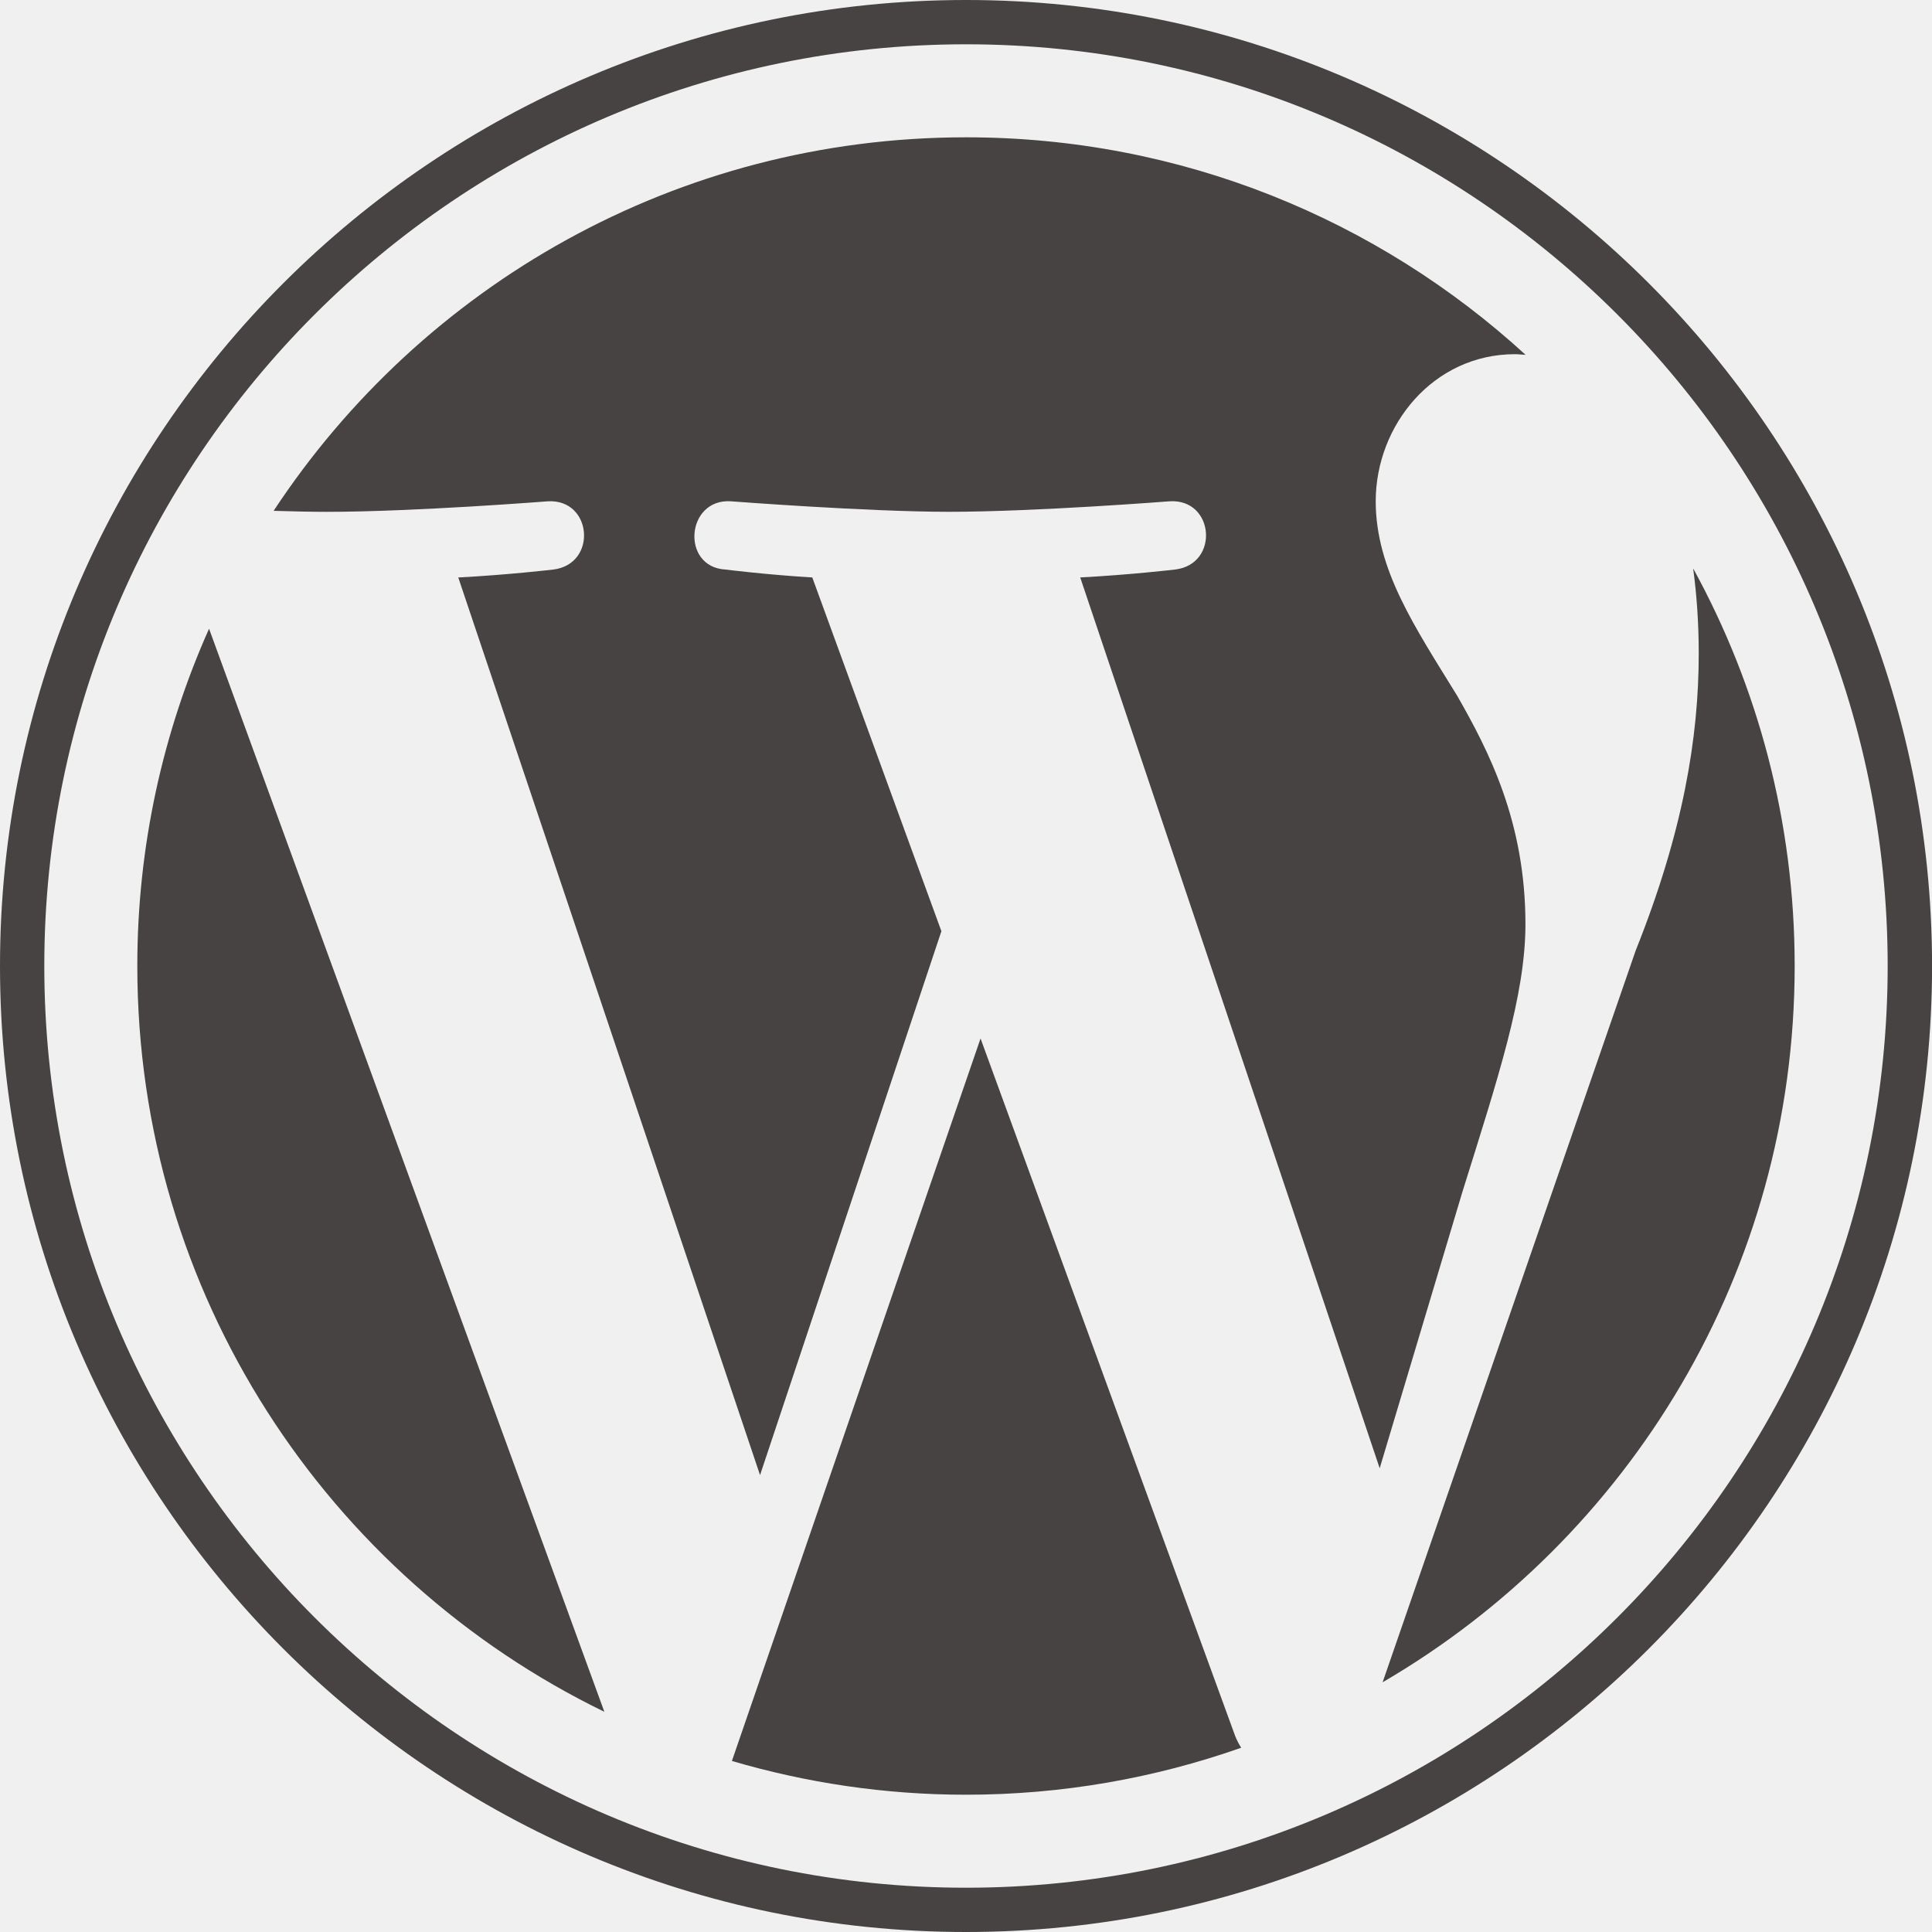
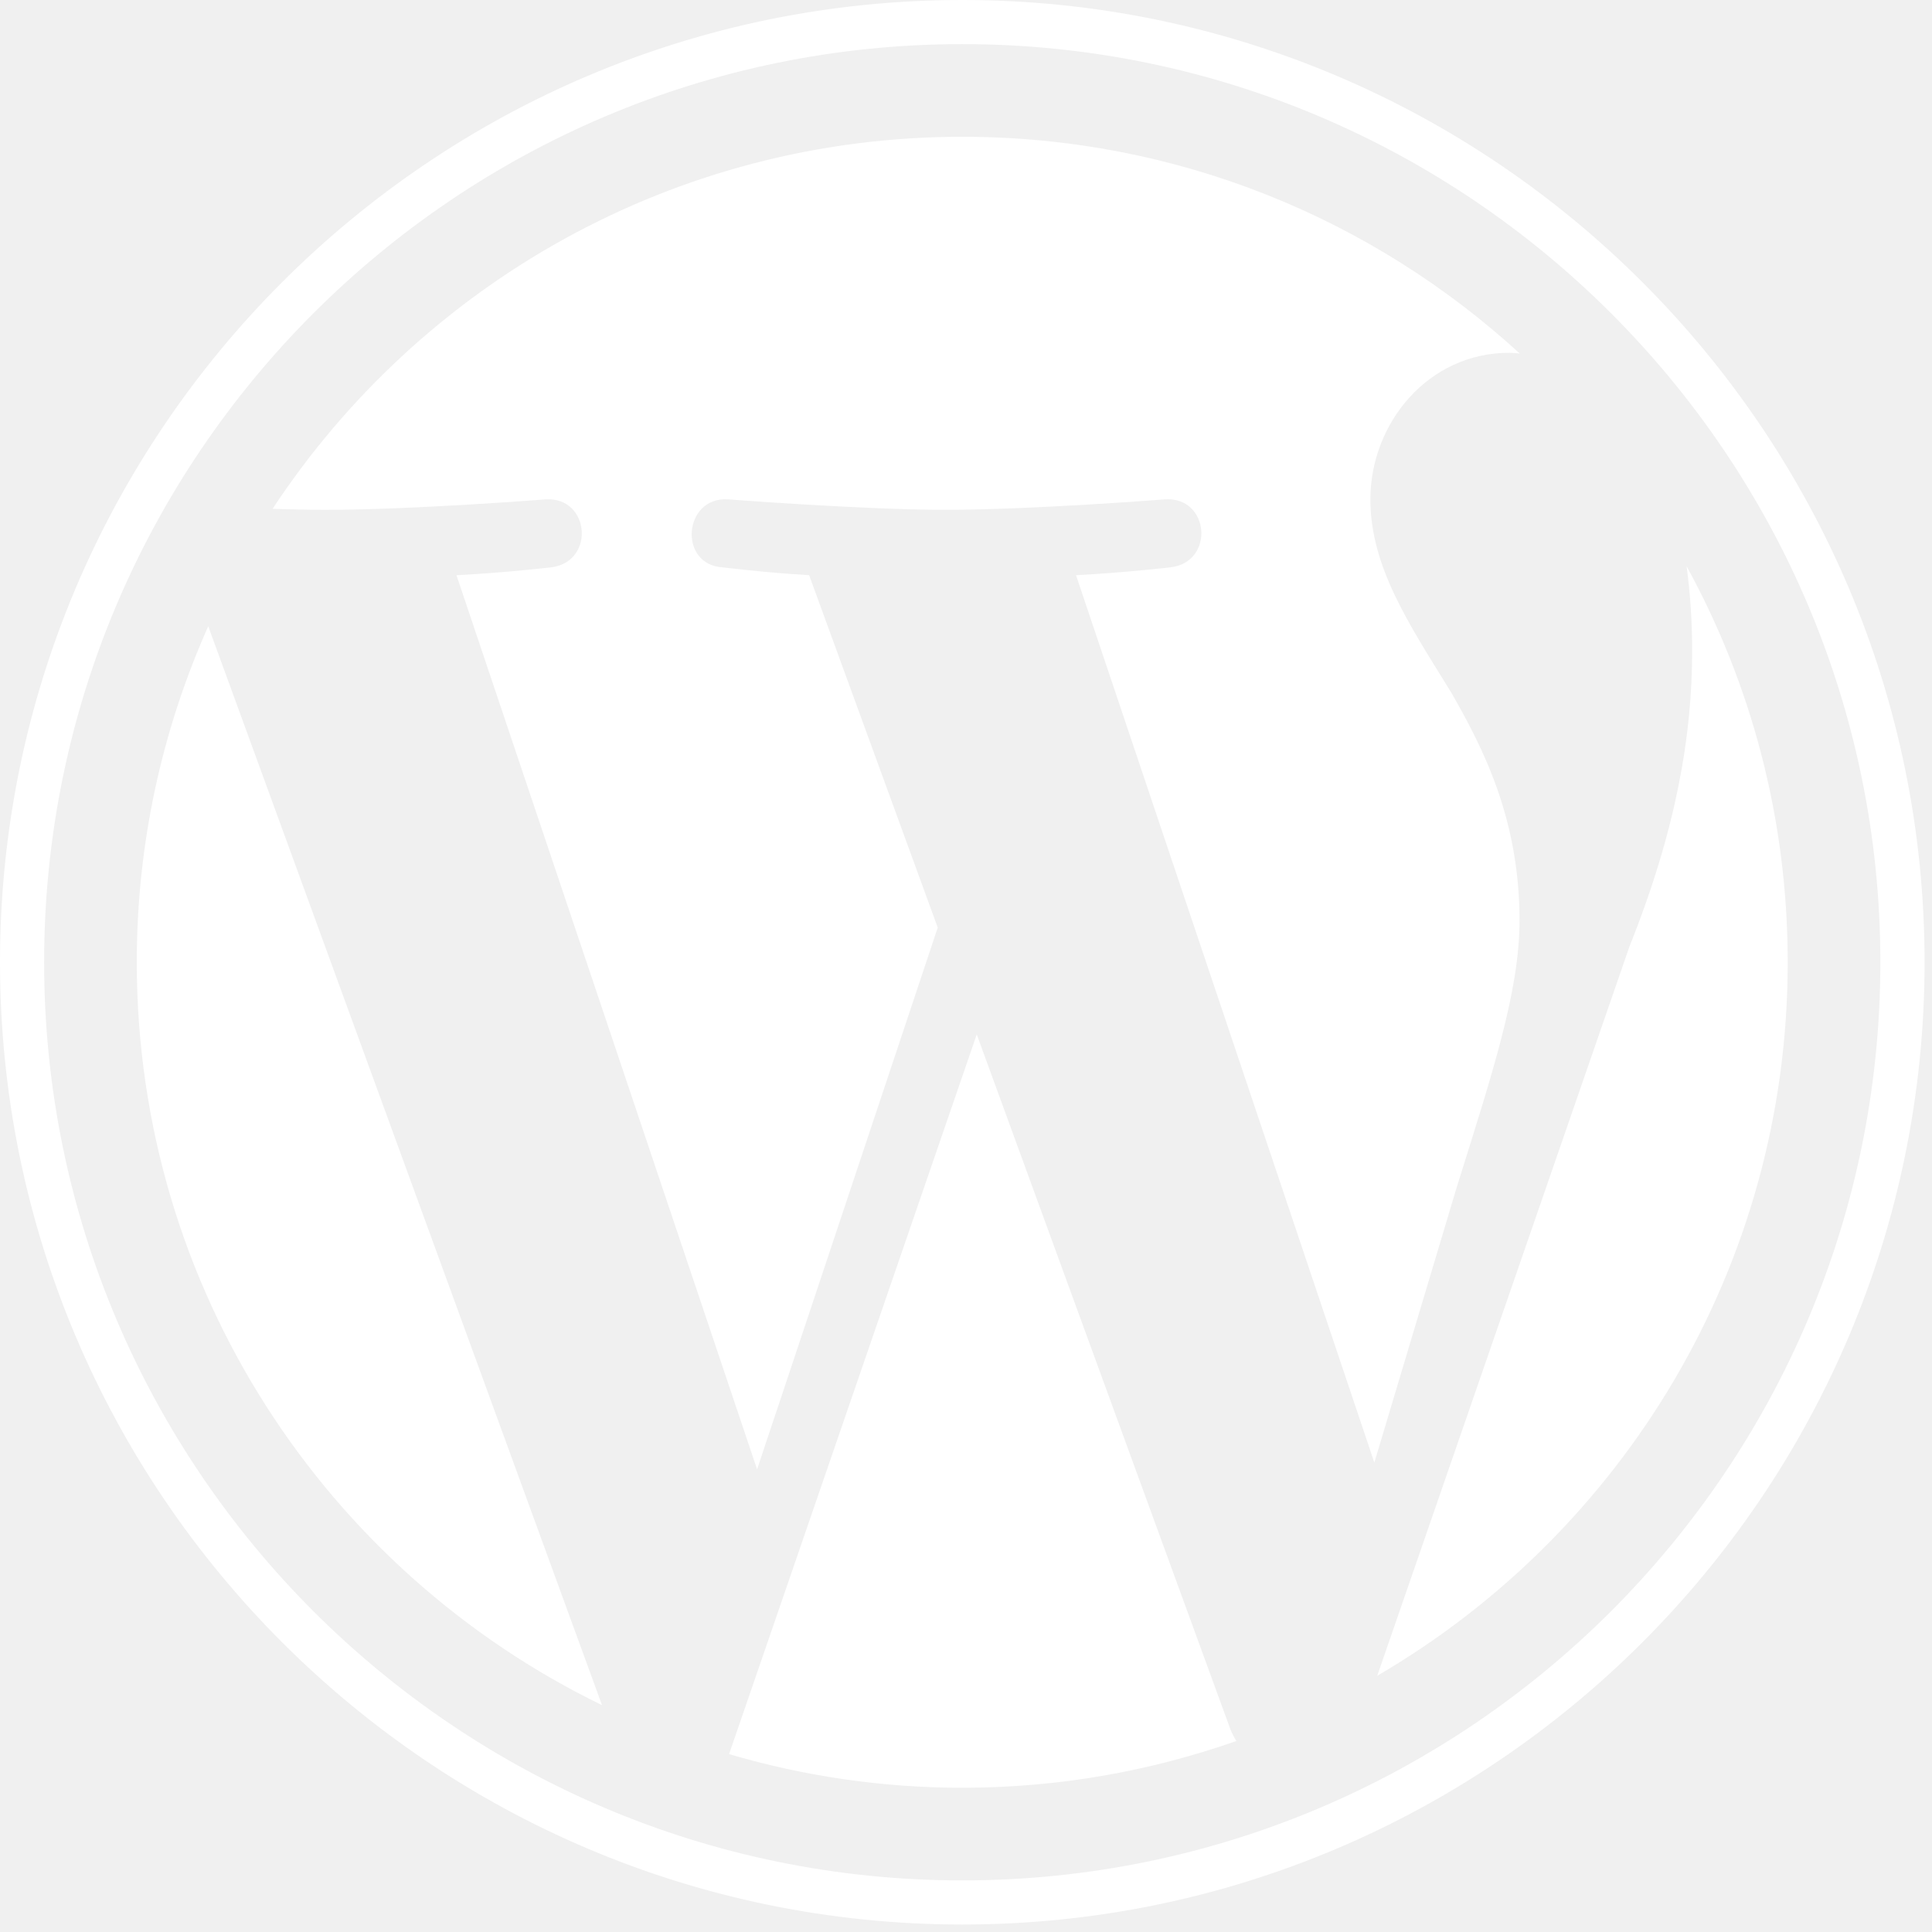
- <svg xmlns="http://www.w3.org/2000/svg" viewBox="0 0 122.52 122.523">
-   <g fill="#464342">
-     <path d="m8.708 61.26c0 20.802 12.089 38.779 29.619 47.298l-25.069-68.686c-2.916 6.536-4.55 13.769-4.55 21.388z" />
-     <path d="m96.74 58.608c0-6.495-2.333-10.993-4.334-14.494-2.664-4.329-5.161-7.995-5.161-12.324 0-4.831 3.664-9.328 8.825-9.328.233 0 .454.029.681.042-9.35-8.566-21.807-13.796-35.489-13.796-18.36 0-34.513 9.42-43.91 23.688 1.233.037 2.395.063 3.382.063 5.497 0 14.006-.667 14.006-.667 2.833-.167 3.167 3.994.337 4.329 0 0-2.847.335-6.015.501l19.138 56.925 11.501-34.493-8.188-22.434c-2.83-.166-5.511-.501-5.511-.501-2.832-.166-2.5-4.496.332-4.329 0 0 8.679.667 13.843.667 5.496 0 14.006-.667 14.006-.667 2.835-.167 3.168 3.994.337 4.329 0 0-2.853.335-6.015.501l18.992 56.494 5.242-17.517c2.272-7.269 4.001-12.49 4.001-16.989z" />
-     <path d="m62.184 65.857-15.768 45.819c4.708 1.384 9.687 2.141 14.846 2.141 6.12 0 11.989-1.058 17.452-2.979-.141-.225-.269-.464-.374-.724z" />
-     <path d="m107.376 36.046c.226 1.674.354 3.471.354 5.404 0 5.333-.996 11.328-3.996 18.824l-16.053 46.413c15.624-9.111 26.133-26.038 26.133-45.426.001-9.137-2.333-17.729-6.438-25.215z" />
-     <path d="m61.262 0c-33.779 0-61.262 27.481-61.262 61.26 0 33.783 27.483 61.263 61.262 61.263 33.778 0 61.265-27.48 61.265-61.263-.001-33.779-27.487-61.26-61.265-61.26zm0 119.715c-32.23 0-58.453-26.223-58.453-58.455 0-32.23 26.222-58.451 58.453-58.451 32.229 0 58.45 26.221 58.45 58.451 0 32.232-26.221 58.455-58.45 58.455z" />
+ <svg xmlns="http://www.w3.org/2000/svg" width="123px" height="123px" viewBox="0 0 123 123" version="1.1">
+   <g id="Page-1" stroke="none" stroke-width="1" fill="none" fill-rule="evenodd">
+     <g id="wordpress" fill="#FFFFFF" fill-rule="nonzero">
+       <path d="M8.708,61.26 C8.708,82.062 20.797,100.039 38.327,108.558 L13.258,39.872 C10.342,46.408 8.708,53.641 8.708,61.26 Z" id="Path" />
+       <path d="M96.74,58.608 C96.74,52.113 94.407,47.615 92.406,44.114 C89.742,39.785 87.245,36.119 87.245,31.79 C87.245,26.959 90.909,22.462 96.07,22.462 C96.303,22.462 96.524,22.491 96.751,22.504 C87.401,13.938 74.944,8.708 61.262,8.708 C42.902,8.708 26.749,18.128 17.352,32.396 C18.585,32.433 19.747,32.459 20.734,32.459 C26.231,32.459 34.74,31.792 34.74,31.792 C37.573,31.625 37.907,35.786 35.077,36.121 C35.077,36.121 32.23,36.456 29.062,36.622 L48.2,93.547 L59.701,59.054 L51.513,36.62 C48.683,36.454 46.002,36.119 46.002,36.119 C43.17,35.953 43.502,31.623 46.334,31.79 C46.334,31.79 55.013,32.457 60.177,32.457 C65.673,32.457 74.183,31.79 74.183,31.79 C77.018,31.623 77.351,35.784 74.52,36.119 C74.52,36.119 71.667,36.454 68.505,36.62 L87.497,93.114 L92.739,75.597 C95.011,68.328 96.74,63.107 96.74,58.608 Z" id="Path" />
+       <path d="M62.184,65.857 L46.416,111.676 C51.124,113.06 56.103,113.817 61.262,113.817 C67.382,113.817 73.251,112.759 78.714,110.838 C78.573,110.613 78.445,110.374 78.34,110.114 L62.184,65.857 Z" id="Path" />
+       <path d="M107.376,36.046 C107.602,37.72 107.73,39.517 107.73,41.45 C107.73,46.783 106.734,52.778 103.734,60.274 L87.681,106.687 C103.305,97.576 113.814,80.649 113.814,61.261 C113.815,52.124 111.481,43.532 107.376,36.046 Z" id="Path" />
+       <path d="M61.262,0 C27.483,0 0,27.481 0,61.26 C0,95.043 27.483,122.523 61.262,122.523 C95.04,122.523 122.527,95.043 122.527,61.26 C122.527,27.481 95.04,0 61.262,0 Z M61.262,119.715 C29.032,119.715 2.809,93.492 2.809,61.26 C2.809,29.03 29.031,2.809 61.262,2.809 C93.491,2.809 119.712,29.03 119.712,61.26 C119.712,93.492 93.491,119.715 61.262,119.715 Z" id="Shape" />
+     </g>
  </g>
</svg>
